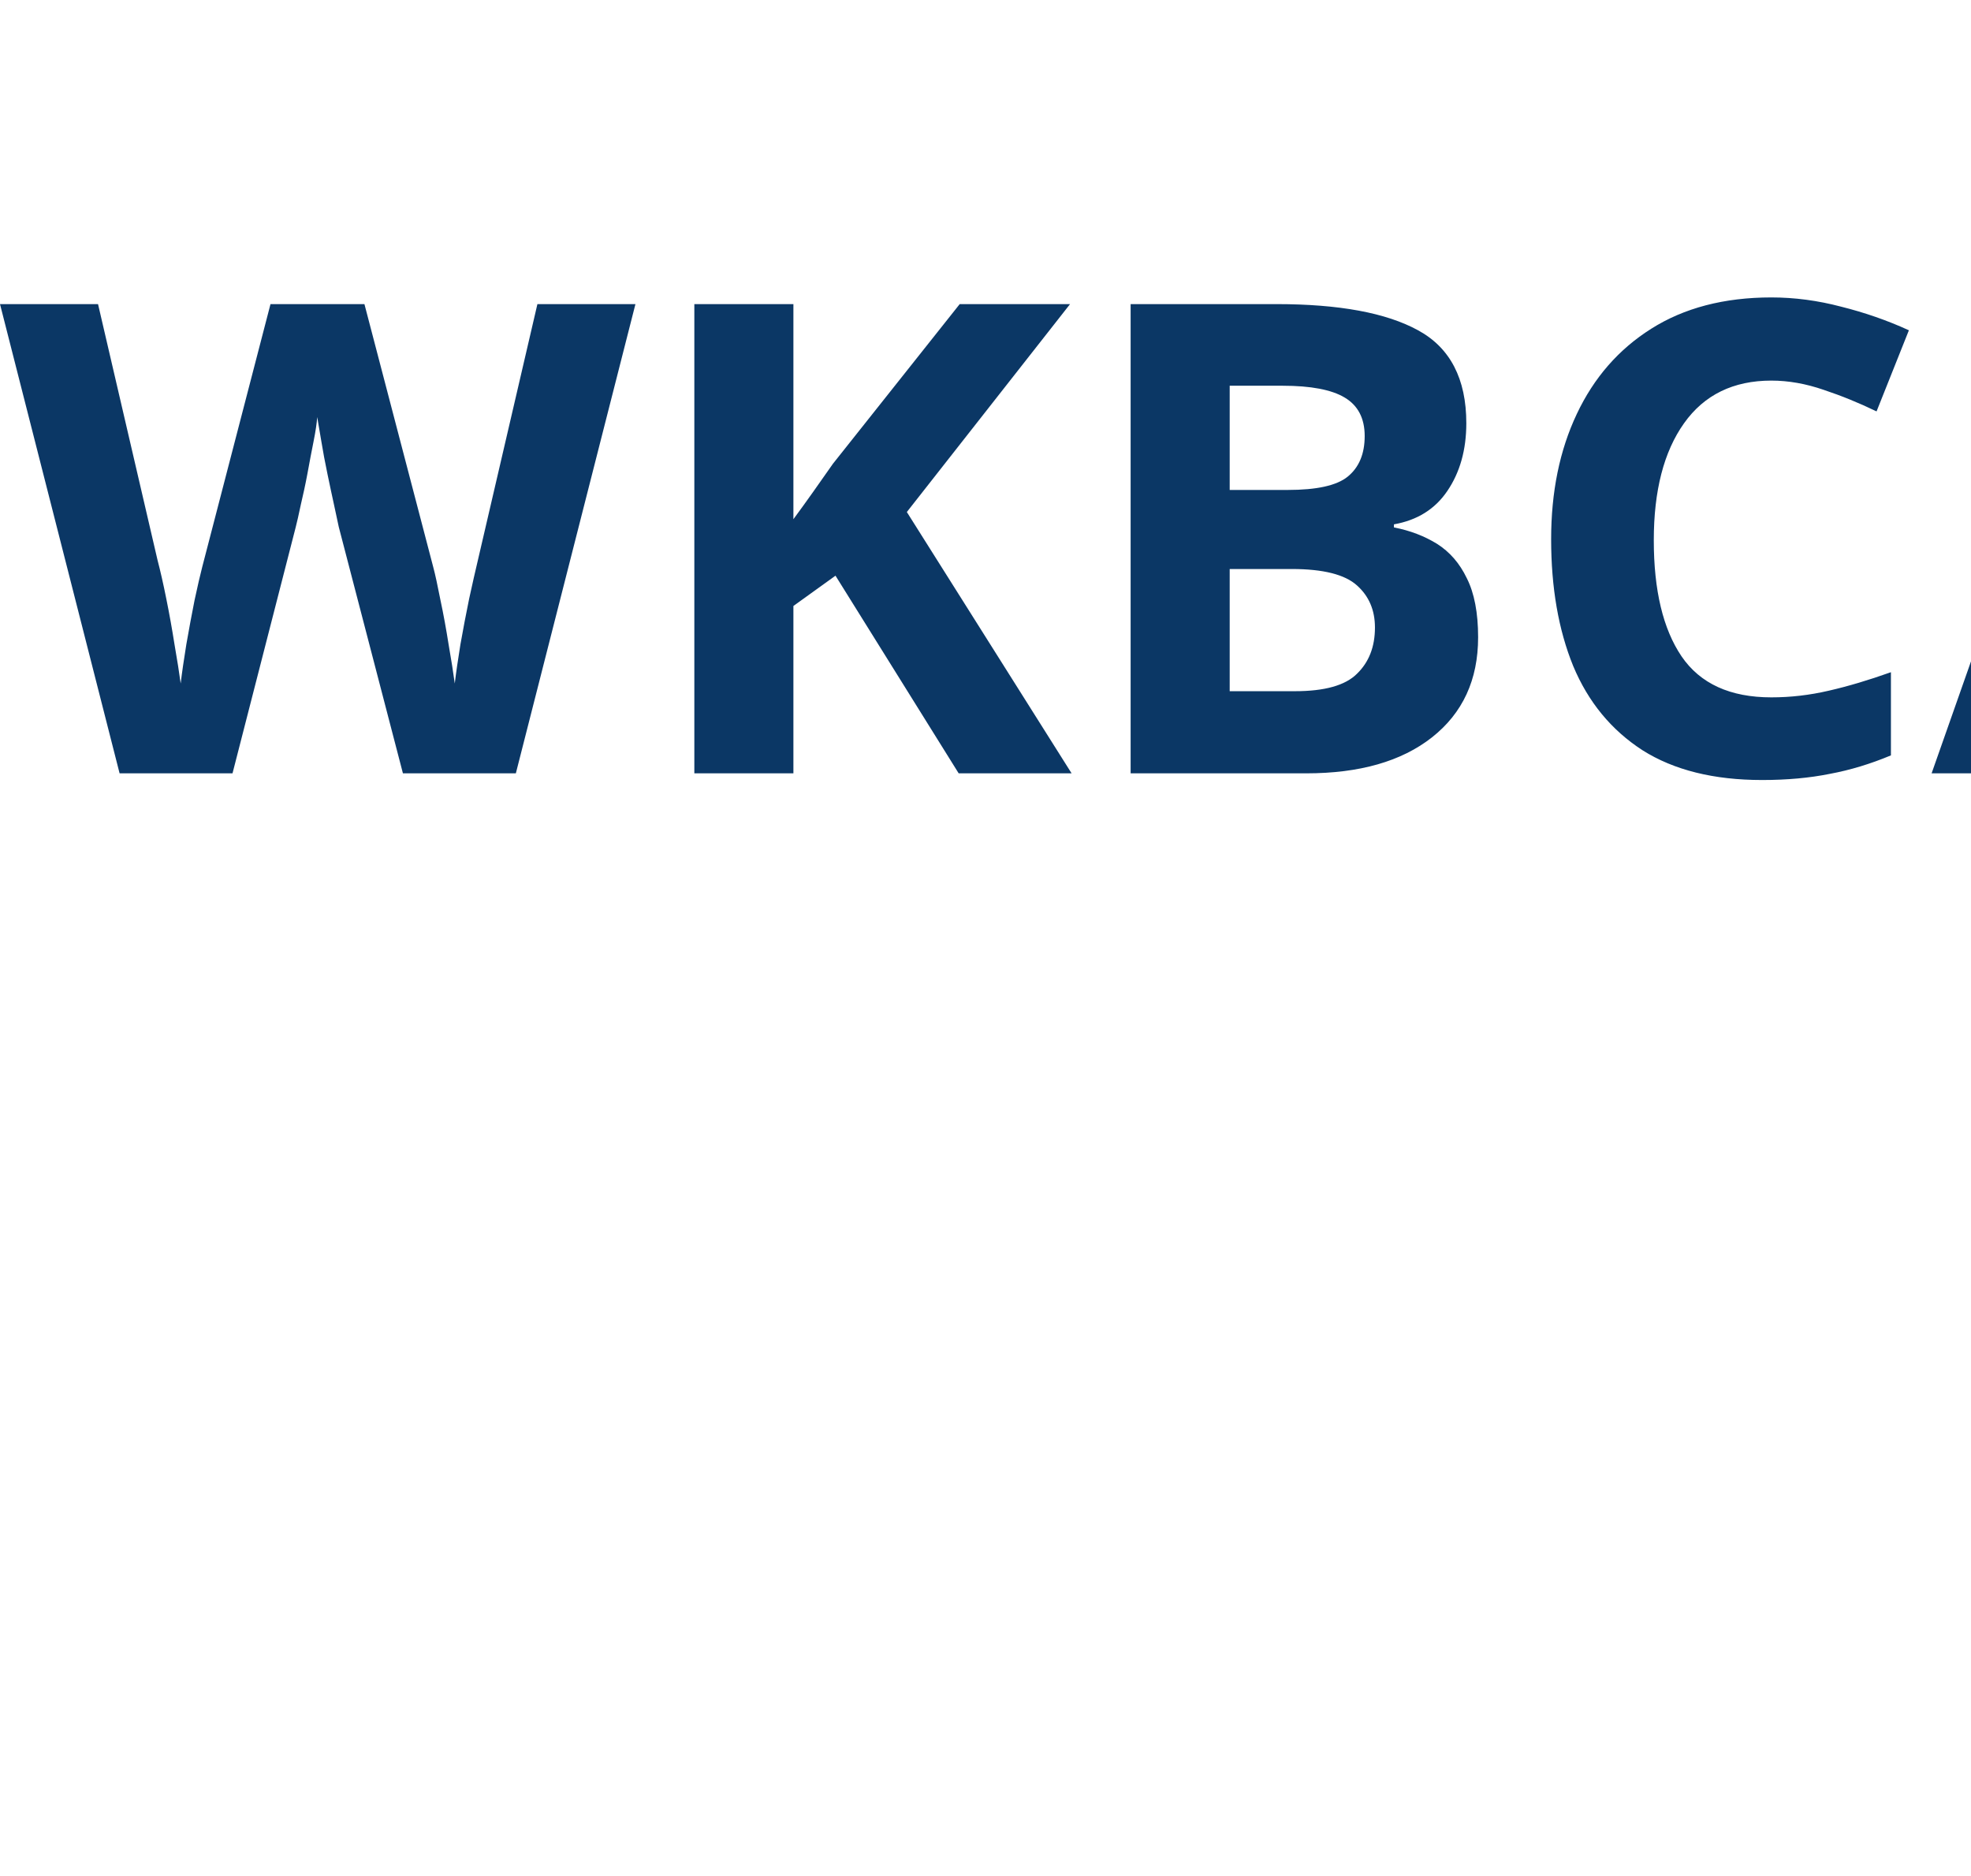
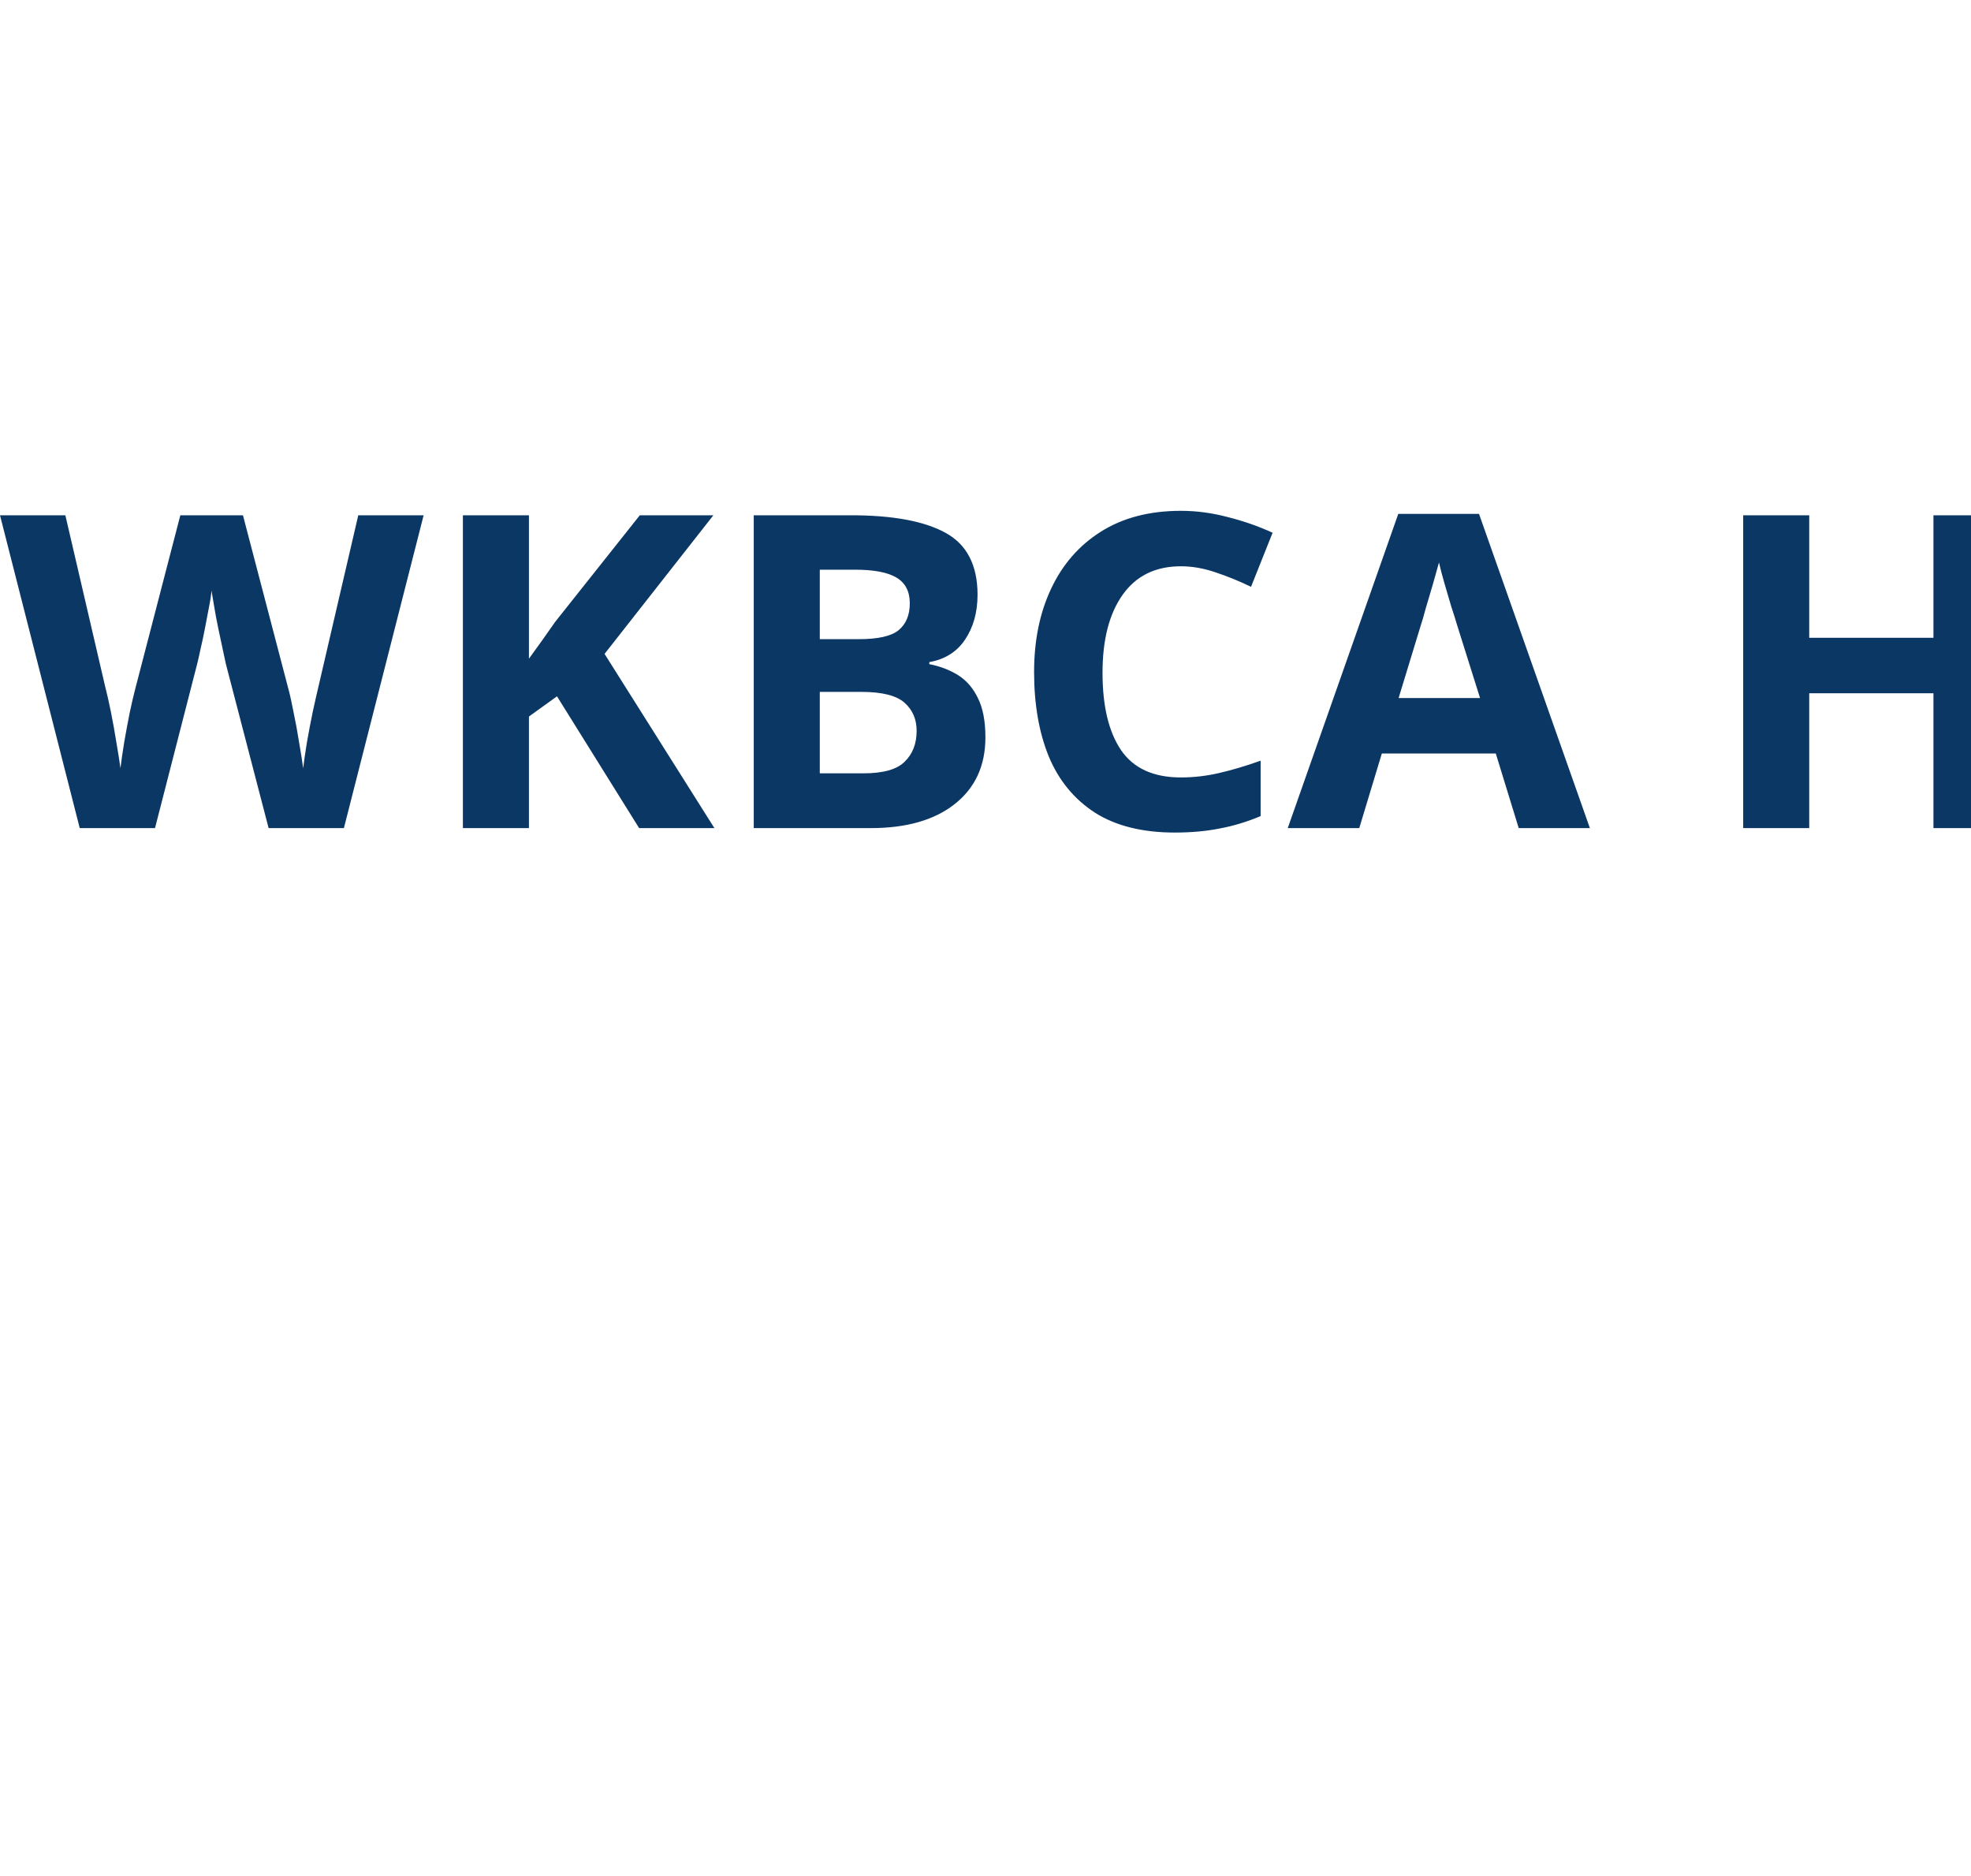
- <svg xmlns="http://www.w3.org/2000/svg" width="41px" height="39px" viewBox="0 0 60 10" version="1.1">
+ <svg xmlns="http://www.w3.org/2000/svg" width="41px" height="39px" viewBox="0 0 90 10" version="1.1">
  <g id="Page-1" stroke="none" stroke-width="1" fill="none" fill-rule="evenodd">
    <text x="0" y="0" font-family="sans-serif" font-size="20px" font-weight="bold" fill="#0b3765">WKBCA Home</text>
  </g>
</svg>
